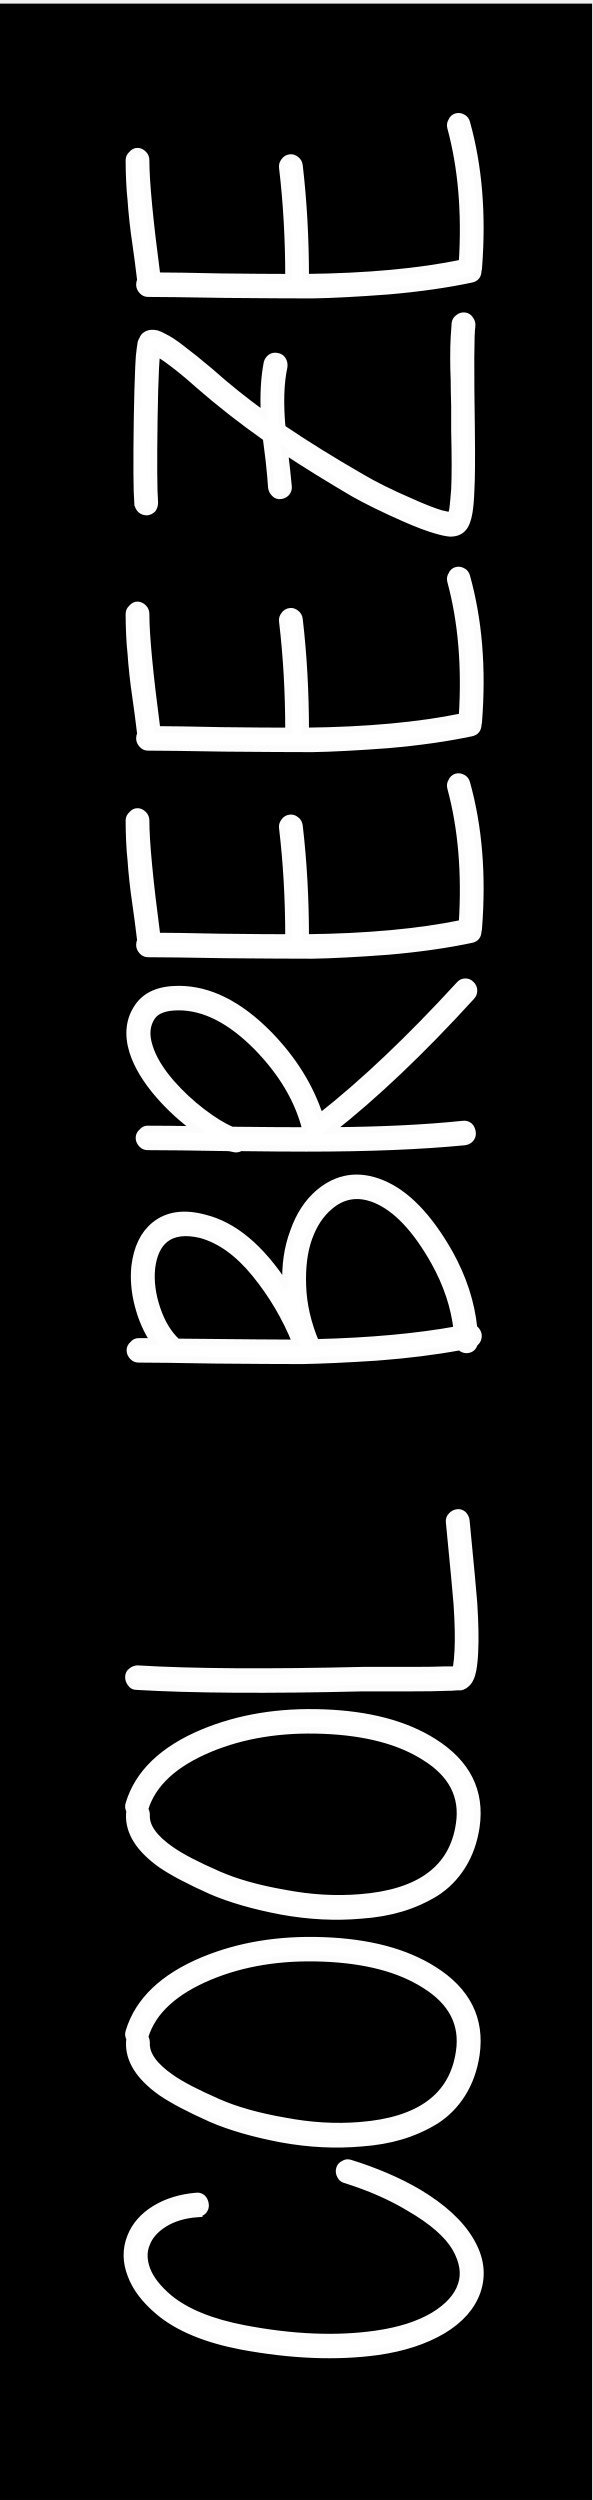
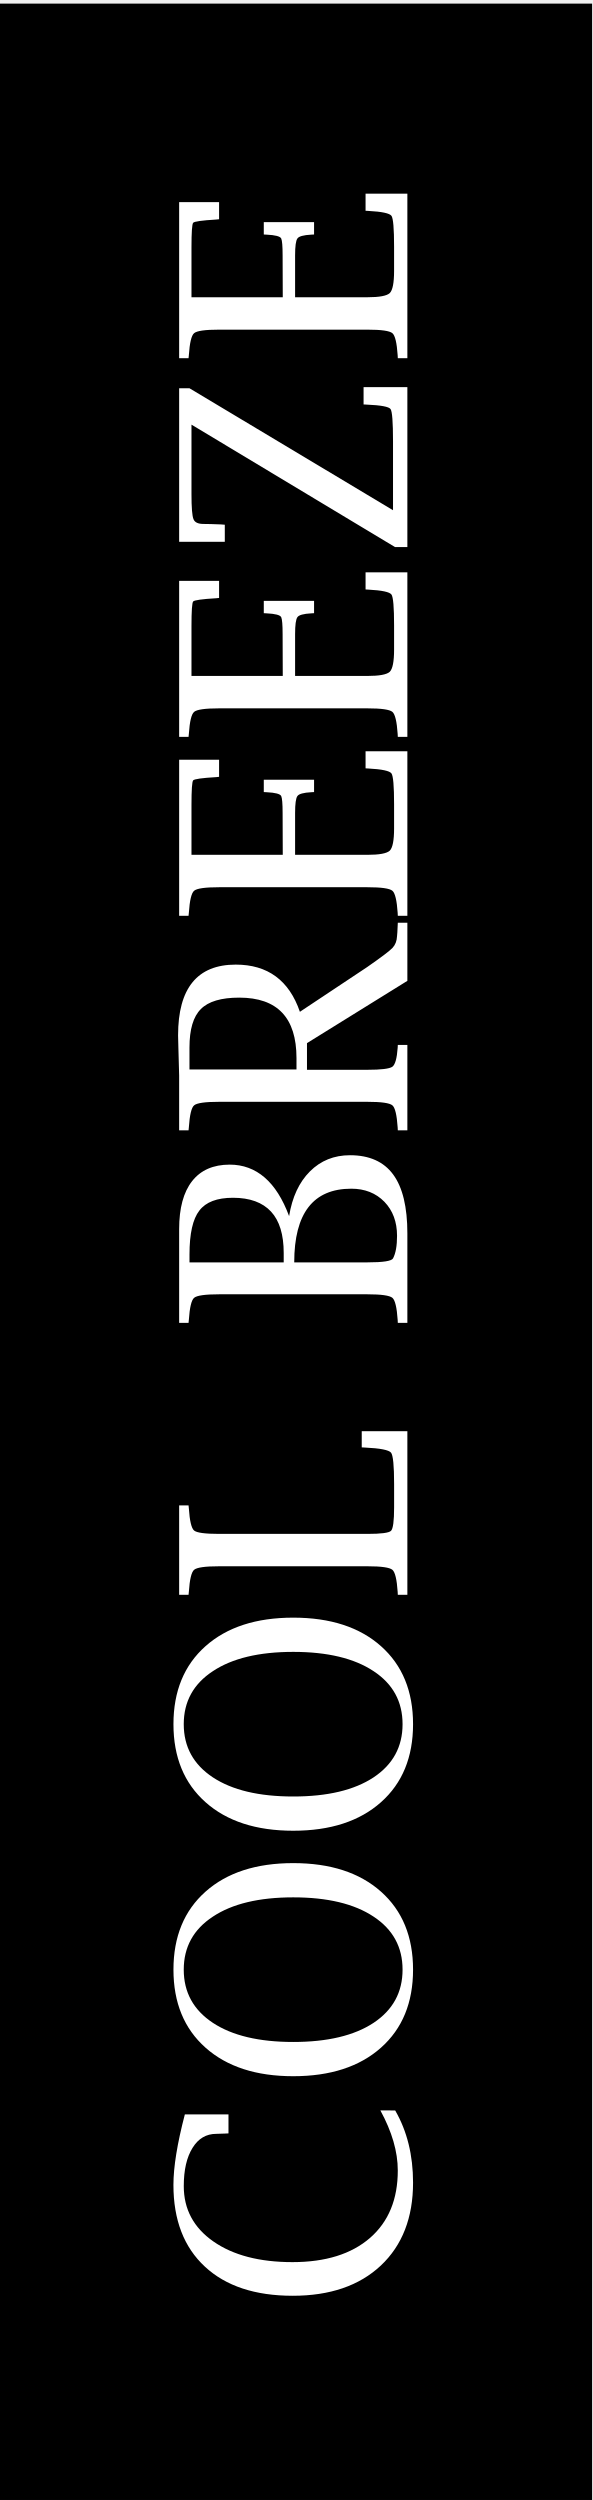
<svg xmlns="http://www.w3.org/2000/svg" width="90" height="380" viewBox="0 0 23.812 100.542" version="1.1" id="svg12553">
  <defs id="defs12547" />
  <g id="layer1" transform="translate(-26.5435,-161.3065)">
    <path id="path33453" d="m 26.543,161.452 h 23.812 v 100.396 H 26.543 Z m 0,0" style="fill:#000000;fill-opacity:1;fill-rule:nonzero;stroke:none;stroke-width:0.144" />
-     <g aria-label="COOL BREEZE" transform="matrix(0,-1.015408,0.9848253,0,-0.1889885,-0.03779762)" style="font-style:normal;font-variant:normal;font-weight:500;font-stretch:normal;font-size:19.576px;line-height:1.25;font-family:'A little sunshine';-inkscape-font-specification:'A little sunshine, Medium';font-variant-ligatures:normal;font-variant-caps:normal;font-variant-numeric:normal;font-feature-settings:normal;text-align:start;letter-spacing:0px;word-spacing:0px;writing-mode:lr-tb;text-anchor:start;fill:#ffffff;fill-opacity:1;stroke:#fcfcfc;stroke-width:0.265;stroke-opacity:1" id="text388">
-       <path d="m -246.579,35.207 q -0.059,-0.803 -0.392,-1.351 -0.333,-0.548 -0.803,-0.724 -0.45,-0.196 -1.018,0.02 -0.548,0.215 -1.116,0.9 -0.842,1.057 -1.214,3.073 -0.548,2.956 -0.215,5.364 0.196,1.429 0.724,2.349 0.529,0.9 1.214,1.135 0.666,0.235 1.468,-0.235 0.803,-0.489 1.586,-1.879 0.666,-1.135 1.116,-2.623 0.039,-0.137 0.157,-0.196 0.137,-0.078 0.274,-0.039 0.137,0.039 0.196,0.176 0.078,0.117 0.039,0.254 -0.47,1.566 -1.155,2.78 -0.881,1.527 -1.918,2.153 -1.018,0.626 -2.016,0.274 -0.92,-0.333 -1.546,-1.409 -0.626,-1.096 -0.842,-2.662 -0.333,-2.506 0.215,-5.559 0.411,-2.212 1.37,-3.387 0.685,-0.842 1.449,-1.135 0.783,-0.313 1.507,-0.02 0.685,0.274 1.116,0.998 0.431,0.724 0.509,1.703 0.02,0.137 -0.078,0.254 -0.098,0.098 -0.254,0.117 -0.137,0.02 -0.254,-0.078 -0.098,-0.098 -0.117,-0.254 z" style="font-style:normal;font-variant:normal;font-weight:500;font-stretch:normal;font-size:19.576px;font-family:'A little sunshine';-inkscape-font-specification:'A little sunshine, Medium';font-variant-ligatures:normal;font-variant-caps:normal;font-variant-numeric:normal;font-feature-settings:normal;text-align:start;writing-mode:lr-tb;text-anchor:start;fill:#ffffff;fill-opacity:1;stroke:#fcfcfc;stroke-width:0.265;stroke-opacity:1" id="path411" />
-       <path d="m -239.648,32.446 q 0.137,-0.098 0.294,-0.039 1.821,0.568 2.819,3.034 0.881,2.192 0.783,4.913 -0.098,2.78 -1.155,4.502 -1.253,2.055 -3.367,1.742 -0.881,-0.137 -1.546,-0.568 -0.666,-0.431 -1.077,-1.096 -0.392,-0.666 -0.607,-1.409 -0.215,-0.744 -0.274,-1.625 -0.137,-1.566 0.157,-3.25 0.313,-1.703 0.803,-2.878 0.587,-1.351 1.038,-2.036 0.94,-1.37 2.016,-1.312 0.059,0 0.117,0.02 z m -0.157,0.685 q -0.685,-0.039 -1.39,1.018 -0.411,0.607 -0.959,1.899 -0.47,1.096 -0.744,2.721 -0.294,1.586 -0.176,3.073 0.274,3.661 2.917,4.052 1.644,0.254 2.643,-1.409 0.959,-1.546 1.057,-4.15 0.098,-2.584 -0.724,-4.62 -0.881,-2.173 -2.369,-2.643 h -0.039 q -0.098,0.059 -0.215,0.059 z" style="font-style:normal;font-variant:normal;font-weight:500;font-stretch:normal;font-size:19.576px;font-family:'A little sunshine';-inkscape-font-specification:'A little sunshine, Medium';font-variant-ligatures:normal;font-variant-caps:normal;font-variant-numeric:normal;font-feature-settings:normal;text-align:start;writing-mode:lr-tb;text-anchor:start;fill:#ffffff;fill-opacity:1;stroke:#fcfcfc;stroke-width:0.265;stroke-opacity:1" id="path413" />
-       <path d="m -230.625,32.446 q 0.137,-0.098 0.294,-0.039 1.821,0.568 2.819,3.034 0.881,2.192 0.783,4.913 -0.098,2.78 -1.155,4.502 -1.253,2.055 -3.367,1.742 -0.881,-0.137 -1.546,-0.568 -0.666,-0.431 -1.077,-1.096 -0.392,-0.666 -0.607,-1.409 -0.215,-0.744 -0.274,-1.625 -0.137,-1.566 0.157,-3.25 0.313,-1.703 0.803,-2.878 0.587,-1.351 1.038,-2.036 0.94,-1.37 2.016,-1.312 0.059,0 0.117,0.02 z m -0.157,0.685 q -0.685,-0.039 -1.39,1.018 -0.411,0.607 -0.959,1.899 -0.47,1.096 -0.744,2.721 -0.294,1.586 -0.176,3.073 0.274,3.661 2.917,4.052 1.644,0.254 2.643,-1.409 0.959,-1.546 1.057,-4.15 0.098,-2.584 -0.724,-4.62 -0.881,-2.173 -2.369,-2.643 h -0.039 q -0.098,0.059 -0.215,0.059 z" style="font-style:normal;font-variant:normal;font-weight:500;font-stretch:normal;font-size:19.576px;font-family:'A little sunshine';-inkscape-font-specification:'A little sunshine, Medium';font-variant-ligatures:normal;font-variant-caps:normal;font-variant-numeric:normal;font-feature-settings:normal;text-align:start;writing-mode:lr-tb;text-anchor:start;fill:#ffffff;fill-opacity:1;stroke:#fcfcfc;stroke-width:0.265;stroke-opacity:1" id="path415" />
-       <path d="m -224.989,32.76 q -0.196,3.347 -0.059,9.22 v 0.392 0.744 0.92 q 0,0.822 0.02,1.292 v 0.411 q 0.059,0.02 0.137,0.039 0.235,0.039 0.607,0.059 0.705,0.039 1.86,-0.039 0.509,-0.039 3.23,-0.313 0.157,-0.02 0.254,0.078 0.117,0.098 0.137,0.254 0.02,0.137 -0.078,0.254 -0.098,0.098 -0.235,0.117 -2.741,0.274 -3.269,0.313 -1.194,0.078 -1.918,0.039 -0.45,-0.02 -0.744,-0.078 -0.392,-0.078 -0.548,-0.274 -0.059,-0.059 -0.098,-0.157 0,-0.039 -0.02,-0.078 V 45.797 q -0.02,-0.176 -0.02,-0.45 -0.02,-0.489 -0.02,-1.312 v -0.92 -0.744 -0.392 q -0.137,-5.873 0.059,-9.259 0,-0.157 0.117,-0.235 0.117,-0.098 0.254,-0.098 0.157,0 0.235,0.117 0.098,0.117 0.098,0.254 z" style="font-style:normal;font-variant:normal;font-weight:500;font-stretch:normal;font-size:19.576px;font-family:'A little sunshine';-inkscape-font-specification:'A little sunshine, Medium';font-variant-ligatures:normal;font-variant-caps:normal;font-variant-numeric:normal;font-feature-settings:normal;text-align:start;writing-mode:lr-tb;text-anchor:start;fill:#ffffff;fill-opacity:1;stroke:#fcfcfc;stroke-width:0.265;stroke-opacity:1" id="path417" />
-       <path d="m -212.086,39.22 q 1.507,-0.626 2.741,-1.664 1.233,-1.038 1.546,-2.212 0.215,-0.94 -0.176,-1.449 -0.352,-0.45 -1.155,-0.548 -0.763,-0.078 -1.605,0.215 -0.842,0.294 -1.312,0.822 -0.039,4.072 -0.039,4.835 z m 0.02,0.822 q 0.078,3.308 0.509,5.755 1.351,-0.157 2.682,-0.92 1.958,-1.135 2.467,-2.408 0.411,-1.038 -0.274,-1.86 -0.45,-0.548 -1.233,-0.842 -0.783,-0.294 -1.899,-0.254 -1.116,0.039 -2.251,0.529 z m 2.251,-1.233 q 1.175,-0.059 2.134,0.313 0.979,0.352 1.546,1.038 0.94,1.155 0.372,2.584 -0.587,1.488 -2.76,2.76 -1.468,0.842 -2.975,0.998 -0.098,0.137 -0.235,0.176 -0.235,0.039 -0.372,-0.157 -0.235,-0.059 -0.254,-0.313 0,-0.176 0.117,-0.274 -0.274,-1.527 -0.411,-3.387 -0.117,-1.86 -0.137,-3.073 0,-1.233 0.02,-3.524 0.039,-2.31 0.039,-3.152 0,-0.137 0.098,-0.235 0.117,-0.117 0.254,-0.117 0.137,0 0.235,0.117 0.117,0.098 0.117,0.235 v 0.626 q 0.626,-0.431 1.429,-0.646 0.803,-0.215 1.546,-0.137 1.096,0.137 1.625,0.803 0.626,0.783 0.294,2.055 -0.431,1.801 -2.682,3.308 z" style="font-style:normal;font-variant:normal;font-weight:500;font-stretch:normal;font-size:19.576px;font-family:'A little sunshine';-inkscape-font-specification:'A little sunshine, Medium';font-variant-ligatures:normal;font-variant-caps:normal;font-variant-numeric:normal;font-feature-settings:normal;text-align:start;writing-mode:lr-tb;text-anchor:start;fill:#ffffff;fill-opacity:1;stroke:#fcfcfc;stroke-width:0.265;stroke-opacity:1" id="path419" />
-       <path d="m -203.125,40.218 q 2.016,2.643 5.227,5.677 0.117,0.098 0.117,0.254 0,0.137 -0.098,0.235 -0.098,0.117 -0.254,0.117 -0.137,0 -0.235,-0.098 -3.25,-3.054 -5.305,-5.755 0.02,3.093 0.254,5.403 0.02,0.157 -0.078,0.274 -0.098,0.098 -0.254,0.117 -0.137,0.02 -0.254,-0.078 -0.098,-0.098 -0.117,-0.235 -0.254,-2.662 -0.254,-6.48 0,-1.018 0.02,-2.682 -0.078,-0.137 -0.039,-0.274 l 0.039,-0.196 q 0.039,-2.232 0.039,-3.328 0,-0.137 0.098,-0.235 0.117,-0.117 0.254,-0.117 0.137,0 0.235,0.117 0.117,0.098 0.117,0.235 0,0.842 -0.02,1.997 0.607,-0.861 1.37,-1.546 0.881,-0.783 1.703,-1.057 1.038,-0.333 1.801,0.215 0.685,0.489 0.685,1.664 0,1.879 -1.801,3.7 -1.488,1.488 -3.25,2.075 z m -0.47,-0.607 q 1.703,-0.45 3.21,-1.958 1.605,-1.625 1.605,-3.21 0,-0.803 -0.372,-1.077 -0.489,-0.352 -1.194,-0.117 -0.685,0.215 -1.449,0.9 -0.626,0.568 -1.135,1.253 -0.509,0.685 -0.724,1.214 -0.02,1.938 -0.02,2.956 z" style="font-style:normal;font-variant:normal;font-weight:500;font-stretch:normal;font-size:19.576px;font-family:'A little sunshine';-inkscape-font-specification:'A little sunshine, Medium';font-variant-ligatures:normal;font-variant-caps:normal;font-variant-numeric:normal;font-feature-settings:normal;text-align:start;writing-mode:lr-tb;text-anchor:start;fill:#ffffff;fill-opacity:1;stroke:#fcfcfc;stroke-width:0.265;stroke-opacity:1" id="path421" />
-       <path d="m -196.146,32.877 0.763,-0.098 q 0.587,-0.078 0.822,-0.117 0.235,-0.039 0.744,-0.098 0.529,-0.059 0.842,-0.078 0.333,-0.039 0.763,-0.059 0.431,-0.02 0.822,-0.02 0.137,0 0.235,0.117 0.117,0.098 0.117,0.235 0,0.137 -0.117,0.254 -0.098,0.098 -0.235,0.098 -1.272,0 -4.581,0.45 0,0.783 -0.039,2.604 -0.02,1.801 -0.02,2.76 2.271,0 4.346,-0.254 0.137,-0.02 0.254,0.078 0.117,0.078 0.137,0.235 0.02,0.137 -0.078,0.254 -0.078,0.117 -0.235,0.137 -2.114,0.254 -4.424,0.254 0.039,3.739 0.568,6.382 2.975,0.196 5.364,-0.47 0.137,-0.039 0.254,0.039 0.137,0.059 0.176,0.196 0.039,0.137 -0.039,0.274 -0.059,0.117 -0.196,0.157 -2.584,0.744 -5.755,0.489 -0.059,0 -0.098,-0.02 -0.294,0 -0.352,-0.274 -0.313,-1.527 -0.47,-3.406 -0.137,-1.879 -0.157,-3.093 0,-1.233 0.02,-3.563 0.039,-2.33 0.039,-3.152 0,-0.137 0.098,-0.235 0.117,-0.117 0.254,-0.117 0.098,0 0.176,0.039 z" style="font-style:normal;font-variant:normal;font-weight:500;font-stretch:normal;font-size:19.576px;font-family:'A little sunshine';-inkscape-font-specification:'A little sunshine, Medium';font-variant-ligatures:normal;font-variant-caps:normal;font-variant-numeric:normal;font-feature-settings:normal;text-align:start;writing-mode:lr-tb;text-anchor:start;fill:#ffffff;fill-opacity:1;stroke:#fcfcfc;stroke-width:0.265;stroke-opacity:1" id="path423" />
-       <path d="m -187.964,32.877 0.763,-0.098 q 0.587,-0.078 0.822,-0.117 0.235,-0.039 0.744,-0.098 0.529,-0.059 0.842,-0.078 0.333,-0.039 0.763,-0.059 0.431,-0.02 0.822,-0.02 0.137,0 0.235,0.117 0.117,0.098 0.117,0.235 0,0.137 -0.117,0.254 -0.098,0.098 -0.235,0.098 -1.272,0 -4.581,0.45 0,0.783 -0.039,2.604 -0.02,1.801 -0.02,2.76 2.271,0 4.346,-0.254 0.137,-0.02 0.254,0.078 0.117,0.078 0.137,0.235 0.02,0.137 -0.078,0.254 -0.078,0.117 -0.235,0.137 -2.114,0.254 -4.424,0.254 0.039,3.739 0.568,6.382 2.975,0.196 5.364,-0.47 0.137,-0.039 0.254,0.039 0.137,0.059 0.176,0.196 0.039,0.137 -0.039,0.274 -0.059,0.117 -0.196,0.157 -2.584,0.744 -5.755,0.489 -0.059,0 -0.098,-0.02 -0.294,0 -0.352,-0.274 -0.313,-1.527 -0.47,-3.406 -0.137,-1.879 -0.157,-3.093 0,-1.233 0.02,-3.563 0.039,-2.33 0.039,-3.152 0,-0.137 0.098,-0.235 0.117,-0.117 0.254,-0.117 0.098,0 0.176,0.039 z" style="font-style:normal;font-variant:normal;font-weight:500;font-stretch:normal;font-size:19.576px;font-family:'A little sunshine';-inkscape-font-specification:'A little sunshine, Medium';font-variant-ligatures:normal;font-variant-caps:normal;font-variant-numeric:normal;font-feature-settings:normal;text-align:start;writing-mode:lr-tb;text-anchor:start;fill:#ffffff;fill-opacity:1;stroke:#fcfcfc;stroke-width:0.265;stroke-opacity:1" id="path425" />
-       <path d="m -178.842,32.76 q 0.763,-0.059 3.367,-0.02 1.194,0.02 2.055,0.059 0.47,0.02 0.705,0.059 0.157,0.02 0.254,0.039 0.059,0.02 0.117,0.059 0.117,0.039 0.176,0.137 0.117,0.176 0.059,0.45 -0.039,0.137 -0.137,0.313 -0.137,0.294 -0.45,0.705 -0.372,0.509 -0.9,1.155 -0.9,1.038 -1.723,2.212 1.175,-0.059 2.055,0.117 0.137,0.039 0.215,0.157 0.078,0.117 0.039,0.274 -0.02,0.137 -0.137,0.215 -0.117,0.078 -0.274,0.059 -0.959,-0.215 -2.427,-0.078 -0.94,1.429 -1.958,3.25 -0.45,0.783 -0.959,1.997 -0.333,0.763 -0.47,1.233 -0.059,0.254 -0.078,0.392 v 0.02 q 0.098,0.02 0.235,0.059 0.294,0.039 0.803,0.078 0.783,0.039 2.31,0 0.333,0 0.979,0 0.666,-0.02 1.057,-0.02 0.392,-0.02 0.861,-0.02 0.489,0 0.822,0.02 0.333,0.02 0.548,0.039 0.137,0.02 0.215,0.137 0.098,0.117 0.078,0.274 -0.02,0.137 -0.137,0.215 -0.117,0.098 -0.274,0.078 -0.431,-0.078 -4.13,-0.02 -1.723,0.02 -2.369,-0.02 -0.548,-0.02 -0.881,-0.078 -0.45,-0.078 -0.626,-0.254 -0.196,-0.176 -0.196,-0.529 0.02,-0.235 0.117,-0.568 0.137,-0.509 0.489,-1.331 0.529,-1.233 0.979,-2.055 0.881,-1.546 1.683,-2.799 -0.959,0.117 -1.409,0.157 -0.137,0.02 -0.254,-0.078 -0.098,-0.098 -0.117,-0.235 -0.02,-0.157 0.078,-0.254 0.098,-0.117 0.254,-0.137 0.352,-0.02 1.057,-0.098 0.724,-0.098 0.9,-0.117 1.018,-1.488 2.095,-2.76 0.529,-0.607 0.881,-1.096 0.274,-0.372 0.392,-0.607 -0.215,-0.02 -0.587,-0.039 -0.763,-0.039 -2.036,-0.059 -2.564,-0.039 -3.308,0.02 -0.137,0 -0.254,-0.078 -0.098,-0.098 -0.117,-0.235 0,-0.157 0.078,-0.254 0.098,-0.117 0.254,-0.137 z" style="font-style:normal;font-variant:normal;font-weight:500;font-stretch:normal;font-size:19.576px;font-family:'A little sunshine';-inkscape-font-specification:'A little sunshine, Medium';font-variant-ligatures:normal;font-variant-caps:normal;font-variant-numeric:normal;font-feature-settings:normal;text-align:start;writing-mode:lr-tb;text-anchor:start;fill:#ffffff;fill-opacity:1;stroke:#fcfcfc;stroke-width:0.265;stroke-opacity:1" id="path427" />
-       <path d="m -169.994,32.877 0.763,-0.098 q 0.587,-0.078 0.822,-0.117 0.235,-0.039 0.744,-0.098 0.529,-0.059 0.842,-0.078 0.333,-0.039 0.763,-0.059 0.431,-0.02 0.822,-0.02 0.137,0 0.235,0.117 0.117,0.098 0.117,0.235 0,0.137 -0.117,0.254 -0.098,0.098 -0.235,0.098 -1.272,0 -4.581,0.45 0,0.783 -0.039,2.604 -0.02,1.801 -0.02,2.76 2.271,0 4.346,-0.254 0.137,-0.02 0.254,0.078 0.117,0.078 0.137,0.235 0.02,0.137 -0.078,0.254 -0.078,0.117 -0.235,0.137 -2.114,0.254 -4.424,0.254 0.039,3.739 0.568,6.382 2.975,0.196 5.364,-0.47 0.137,-0.039 0.254,0.039 0.137,0.059 0.176,0.196 0.039,0.137 -0.039,0.274 -0.059,0.117 -0.196,0.157 -2.584,0.744 -5.755,0.489 -0.059,0 -0.098,-0.02 -0.294,0 -0.352,-0.274 -0.313,-1.527 -0.47,-3.406 -0.137,-1.879 -0.157,-3.093 0,-1.233 0.02,-3.563 0.039,-2.33 0.039,-3.152 0,-0.137 0.098,-0.235 0.117,-0.117 0.254,-0.117 0.098,0 0.176,0.039 z" style="font-style:normal;font-variant:normal;font-weight:500;font-stretch:normal;font-size:19.576px;font-family:'A little sunshine';-inkscape-font-specification:'A little sunshine, Medium';font-variant-ligatures:normal;font-variant-caps:normal;font-variant-numeric:normal;font-feature-settings:normal;text-align:start;writing-mode:lr-tb;text-anchor:start;fill:#ffffff;fill-opacity:1;stroke:#fcfcfc;stroke-width:0.265;stroke-opacity:1" id="path429" />
+     <g aria-label="COOL BREEZE" transform="rotate(-90)" style="font-style:normal;font-variant:normal;font-weight:normal;font-stretch:normal;font-size:10.989px;line-height:1.25;font-family:'Bangla MN';-inkscape-font-specification:'Bangla MN, Normal';font-variant-ligatures:normal;font-variant-caps:normal;font-variant-numeric:normal;font-feature-settings:normal;text-align:center;letter-spacing:0px;word-spacing:0px;writing-mode:lr-tb;text-anchor:middle;fill:#ffffff;fill-opacity:1;stroke:none;stroke-width:0.206" id="text888">
+       <path d="m -246.182,42.436 q -1.246,0.719 -2.902,0.719 -2.115,0 -3.336,-1.296 -1.215,-1.296 -1.215,-3.541 0,-2.276 1.172,-3.535 1.172,-1.265 3.287,-1.265 1.079,0 2.834,0.459 v 1.755 h -0.763 l -0.006,-0.124 q -0.006,-0.186 -0.012,-0.366 0,-0.608 -0.564,-0.955 -0.564,-0.353 -1.538,-0.353 -1.395,0 -2.226,1.191 -0.831,1.191 -0.831,3.181 0,1.997 0.974,3.119 0.974,1.116 2.71,1.116 1.135,0 2.418,-0.701 z" style="font-style:normal;font-variant:normal;font-weight:normal;font-stretch:normal;font-size:12.7px;font-family:'Lucida Bright';-inkscape-font-specification:'Lucida Bright, Normal';font-variant-ligatures:normal;font-variant-caps:normal;font-variant-numeric:normal;font-feature-settings:normal;text-align:center;writing-mode:lr-tb;text-anchor:middle;fill:#ffffff;fill-opacity:1;stroke-width:0.206" id="path911" />
+       <path d="m -240.52,43.155 q -1.991,0 -3.138,-1.29 -1.147,-1.29 -1.147,-3.528 0,-2.239 1.147,-3.528 1.147,-1.29 3.138,-1.29 1.991,0 3.138,1.29 1.147,1.29 1.147,3.528 0,2.239 -1.147,3.528 -1.147,1.29 -3.138,1.29 z m 0,-0.422 q 1.364,0 2.133,-1.166 0.775,-1.166 0.775,-3.231 0,-2.065 -0.775,-3.231 -0.769,-1.172 -2.133,-1.172 -1.364,0 -2.139,1.172 -0.769,1.166 -0.769,3.231 0,2.065 0.769,3.231 0.775,1.166 2.139,1.166 z" style="font-style:normal;font-variant:normal;font-weight:normal;font-stretch:normal;font-size:12.7px;font-family:'Lucida Bright';-inkscape-font-specification:'Lucida Bright, Normal';font-variant-ligatures:normal;font-variant-caps:normal;font-variant-numeric:normal;font-feature-settings:normal;text-align:center;writing-mode:lr-tb;text-anchor:middle;fill:#ffffff;fill-opacity:1;stroke-width:0.206" id="path913" />
+       <path d="m -230.648,43.155 q -1.991,0 -3.138,-1.29 -1.147,-1.29 -1.147,-3.528 0,-2.239 1.147,-3.528 1.147,-1.29 3.138,-1.29 1.991,0 3.138,1.29 1.147,1.29 1.147,3.528 0,2.239 -1.147,3.528 -1.147,1.29 -3.138,1.29 z m 0,-0.422 q 1.364,0 2.133,-1.166 0.775,-1.166 0.775,-3.231 0,-2.065 -0.775,-3.231 -0.769,-1.172 -2.133,-1.172 -1.364,0 -2.139,1.172 -0.769,1.166 -0.769,3.231 0,2.065 0.769,3.231 0.775,1.166 2.139,1.166 z" style="font-style:normal;font-variant:normal;font-weight:normal;font-stretch:normal;font-size:12.7px;font-family:'Lucida Bright';-inkscape-font-specification:'Lucida Bright, Normal';font-variant-ligatures:normal;font-variant-caps:normal;font-variant-numeric:normal;font-feature-settings:normal;text-align:center;writing-mode:lr-tb;text-anchor:middle;fill:#ffffff;fill-opacity:1;stroke-width:0.206" id="path915" />
+       <path d="m -218.866,42.926 h -6.579 v -0.384 l 0.118,-0.006 q 0.75,-0.05 0.887,-0.211 0.143,-0.167 0.143,-1.005 v -5.966 q 0,-0.843 -0.143,-1.005 -0.136,-0.161 -0.887,-0.211 l -0.118,-0.012 v -0.378 h 3.597 v 0.378 l -0.118,0.012 q -0.757,0.05 -0.893,0.211 -0.136,0.161 -0.136,1.005 v 5.966 q 0,0.825 0.124,0.949 0.124,0.124 0.943,0.124 h 0.936 q 1.11,0 1.265,-0.124 0.161,-0.13 0.205,-1.054 l 0.006,-0.124 h 0.651 z" style="font-style:normal;font-variant:normal;font-weight:normal;font-stretch:normal;font-size:12.7px;font-family:'Lucida Bright';-inkscape-font-specification:'Lucida Bright, Normal';font-variant-ligatures:normal;font-variant-caps:normal;font-variant-numeric:normal;font-feature-settings:normal;text-align:center;writing-mode:lr-tb;text-anchor:middle;fill:#ffffff;fill-opacity:1;stroke-width:0.206" id="path917" />
+       <path d="m -210.215,38.17 q 1.147,0.186 1.798,0.837 0.651,0.651 0.651,1.612 0,1.166 -0.775,1.736 -0.775,0.571 -2.369,0.571 h -3.597 v -0.384 l 0.118,-0.006 q 0.75,-0.05 0.887,-0.211 0.143,-0.167 0.143,-1.005 v -5.966 q 0,-0.843 -0.143,-1.005 -0.136,-0.161 -0.887,-0.211 l -0.118,-0.012 v -0.378 h 3.77 q 1.265,0 1.929,0.521 0.664,0.521 0.664,1.513 0,0.806 -0.521,1.408 -0.515,0.595 -1.55,0.98 z m -1.86,0.205 v 2.946 q 0,0.949 0.161,1.029 0.304,0.161 0.905,0.161 0.843,0 1.37,-0.508 0.527,-0.515 0.527,-1.333 0,-2.294 -2.964,-2.294 z m 0,-0.422 h 0.378 q 1.11,0 1.662,-0.508 0.558,-0.515 0.558,-1.532 0,-0.961 -0.515,-1.352 -0.508,-0.397 -1.767,-0.397 h -0.316 z" style="font-style:normal;font-variant:normal;font-weight:normal;font-stretch:normal;font-size:12.7px;font-family:'Lucida Bright';-inkscape-font-specification:'Lucida Bright, Normal';font-variant-ligatures:normal;font-variant-caps:normal;font-variant-numeric:normal;font-feature-settings:normal;text-align:center;writing-mode:lr-tb;text-anchor:middle;fill:#ffffff;fill-opacity:1;stroke-width:0.206" id="path919" />
+       <path d="m -204.33,38.889 v 2.431 q 0,0.831 0.124,1.005 0.13,0.167 0.757,0.211 l 0.118,0.006 v 0.384 h -3.435 v -0.384 l 0.118,-0.006 q 0.75,-0.05 0.887,-0.211 0.143,-0.167 0.143,-1.005 v -5.966 q 0,-0.843 -0.143,-1.005 -0.136,-0.161 -0.887,-0.211 l -0.118,-0.012 v -0.378 h 2.208 l 1.116,-0.031 0.496,-0.012 q 2.846,0 2.846,2.319 0,1.929 -1.898,2.58 l 1.798,2.704 q 0.595,0.856 0.775,1.023 0.18,0.167 0.471,0.18 0.087,0.012 0.415,0.025 l 0.124,0.006 v 0.384 h -2.338 l -2.505,-4.037 z m 0.012,-0.422 h 0.459 q 2.431,0 2.431,-2.301 0,-1.091 -0.459,-1.544 -0.453,-0.459 -1.55,-0.459 h -0.881 z" style="font-style:normal;font-variant:normal;font-weight:normal;font-stretch:normal;font-size:12.7px;font-family:'Lucida Bright';-inkscape-font-specification:'Lucida Bright, Normal';font-variant-ligatures:normal;font-variant-caps:normal;font-variant-numeric:normal;font-feature-settings:normal;text-align:center;writing-mode:lr-tb;text-anchor:middle;fill:#ffffff;fill-opacity:1;stroke-width:0.206" id="path921" />
+       <path d="m -191.519,42.926 h -6.617 v -0.384 l 0.118,-0.006 q 0.75,-0.05 0.887,-0.211 0.143,-0.167 0.143,-1.005 v -5.966 q 0,-0.843 -0.143,-1.005 -0.136,-0.161 -0.887,-0.211 l -0.118,-0.012 v -0.378 h 6.276 v 1.606 h -0.688 l -0.012,-0.118 q -0.05,-0.856 -0.13,-0.924 -0.074,-0.068 -0.992,-0.068 h -2.003 v 3.671 l 1.681,-0.006 q 0.558,0 0.682,-0.056 0.13,-0.062 0.155,-0.589 l 0.006,-0.112 h 0.496 v 2.022 h -0.496 l -0.006,-0.112 q -0.025,-0.471 -0.155,-0.558 -0.124,-0.093 -0.682,-0.093 h -1.681 v 2.908 q 0,0.719 0.167,0.899 0.174,0.174 0.887,0.174 h 0.98 q 1.091,0 1.24,-0.105 0.155,-0.112 0.198,-0.93 l 0.006,-0.112 h 0.688 z" style="font-style:normal;font-variant:normal;font-weight:normal;font-stretch:normal;font-size:12.7px;font-family:'Lucida Bright';-inkscape-font-specification:'Lucida Bright, Normal';font-variant-ligatures:normal;font-variant-caps:normal;font-variant-numeric:normal;font-feature-settings:normal;text-align:center;writing-mode:lr-tb;text-anchor:middle;fill:#ffffff;fill-opacity:1;stroke-width:0.206" id="path923" />
+       <path d="m -184.325,42.926 h -6.617 v -0.384 l 0.118,-0.006 q 0.75,-0.05 0.887,-0.211 0.143,-0.167 0.143,-1.005 v -5.966 q 0,-0.843 -0.143,-1.005 -0.136,-0.161 -0.887,-0.211 l -0.118,-0.012 v -0.378 h 6.276 v 1.606 h -0.688 l -0.012,-0.118 q -0.05,-0.856 -0.13,-0.924 -0.074,-0.068 -0.992,-0.068 h -2.003 v 3.671 l 1.681,-0.006 q 0.558,0 0.682,-0.056 0.13,-0.062 0.155,-0.589 l 0.006,-0.112 h 0.496 v 2.022 h -0.496 l -0.006,-0.112 q -0.025,-0.471 -0.155,-0.558 -0.124,-0.093 -0.682,-0.093 h -1.681 v 2.908 q 0,0.719 0.167,0.899 0.174,0.174 0.887,0.174 h 0.98 q 1.091,0 1.24,-0.105 0.155,-0.112 0.198,-0.93 l 0.006,-0.112 h 0.688 z" style="font-style:normal;font-variant:normal;font-weight:normal;font-stretch:normal;font-size:12.7px;font-family:'Lucida Bright';-inkscape-font-specification:'Lucida Bright, Normal';font-variant-ligatures:normal;font-variant-caps:normal;font-variant-numeric:normal;font-feature-settings:normal;text-align:center;writing-mode:lr-tb;text-anchor:middle;fill:#ffffff;fill-opacity:1;stroke-width:0.206" id="path925" />
+       <path d="m -183.308,42.926 v -0.496 l 4.924,-8.186 h -2.791 q -0.819,0 -1.011,0.081 -0.192,0.074 -0.192,0.403 0,0.242 -0.019,0.701 l -0.012,0.155 h -0.688 v -1.836 h 6.176 v 0.415 l -4.905,8.186 h 2.778 q 1.153,0 1.29,-0.099 0.143,-0.099 0.18,-0.967 l 0.006,-0.118 h 0.695 v 1.761 z" style="font-style:normal;font-variant:normal;font-weight:normal;font-stretch:normal;font-size:12.7px;font-family:'Lucida Bright';-inkscape-font-specification:'Lucida Bright, Normal';font-variant-ligatures:normal;font-variant-caps:normal;font-variant-numeric:normal;font-feature-settings:normal;text-align:center;writing-mode:lr-tb;text-anchor:middle;fill:#ffffff;fill-opacity:1;stroke-width:0.206" id="path927" />
+       <path d="m -169.095,42.926 h -6.617 v -0.384 l 0.118,-0.006 q 0.75,-0.05 0.887,-0.211 0.143,-0.167 0.143,-1.005 v -5.966 q 0,-0.843 -0.143,-1.005 -0.136,-0.161 -0.887,-0.211 l -0.118,-0.012 v -0.378 h 6.276 v 1.606 h -0.688 l -0.012,-0.118 q -0.05,-0.856 -0.13,-0.924 -0.074,-0.068 -0.992,-0.068 h -2.003 v 3.671 l 1.681,-0.006 q 0.558,0 0.682,-0.056 0.13,-0.062 0.155,-0.589 l 0.006,-0.112 h 0.496 v 2.022 h -0.496 l -0.006,-0.112 q -0.025,-0.471 -0.155,-0.558 -0.124,-0.093 -0.682,-0.093 h -1.681 v 2.908 q 0,0.719 0.167,0.899 0.174,0.174 0.887,0.174 h 0.98 q 1.091,0 1.24,-0.105 0.155,-0.112 0.198,-0.93 l 0.006,-0.112 h 0.688 z" style="font-style:normal;font-variant:normal;font-weight:normal;font-stretch:normal;font-size:12.7px;font-family:'Lucida Bright';-inkscape-font-specification:'Lucida Bright, Normal';font-variant-ligatures:normal;font-variant-caps:normal;font-variant-numeric:normal;font-feature-settings:normal;text-align:center;writing-mode:lr-tb;text-anchor:middle;fill:#ffffff;fill-opacity:1;stroke-width:0.206" id="path929" />
    </g>
  </g>
</svg>
